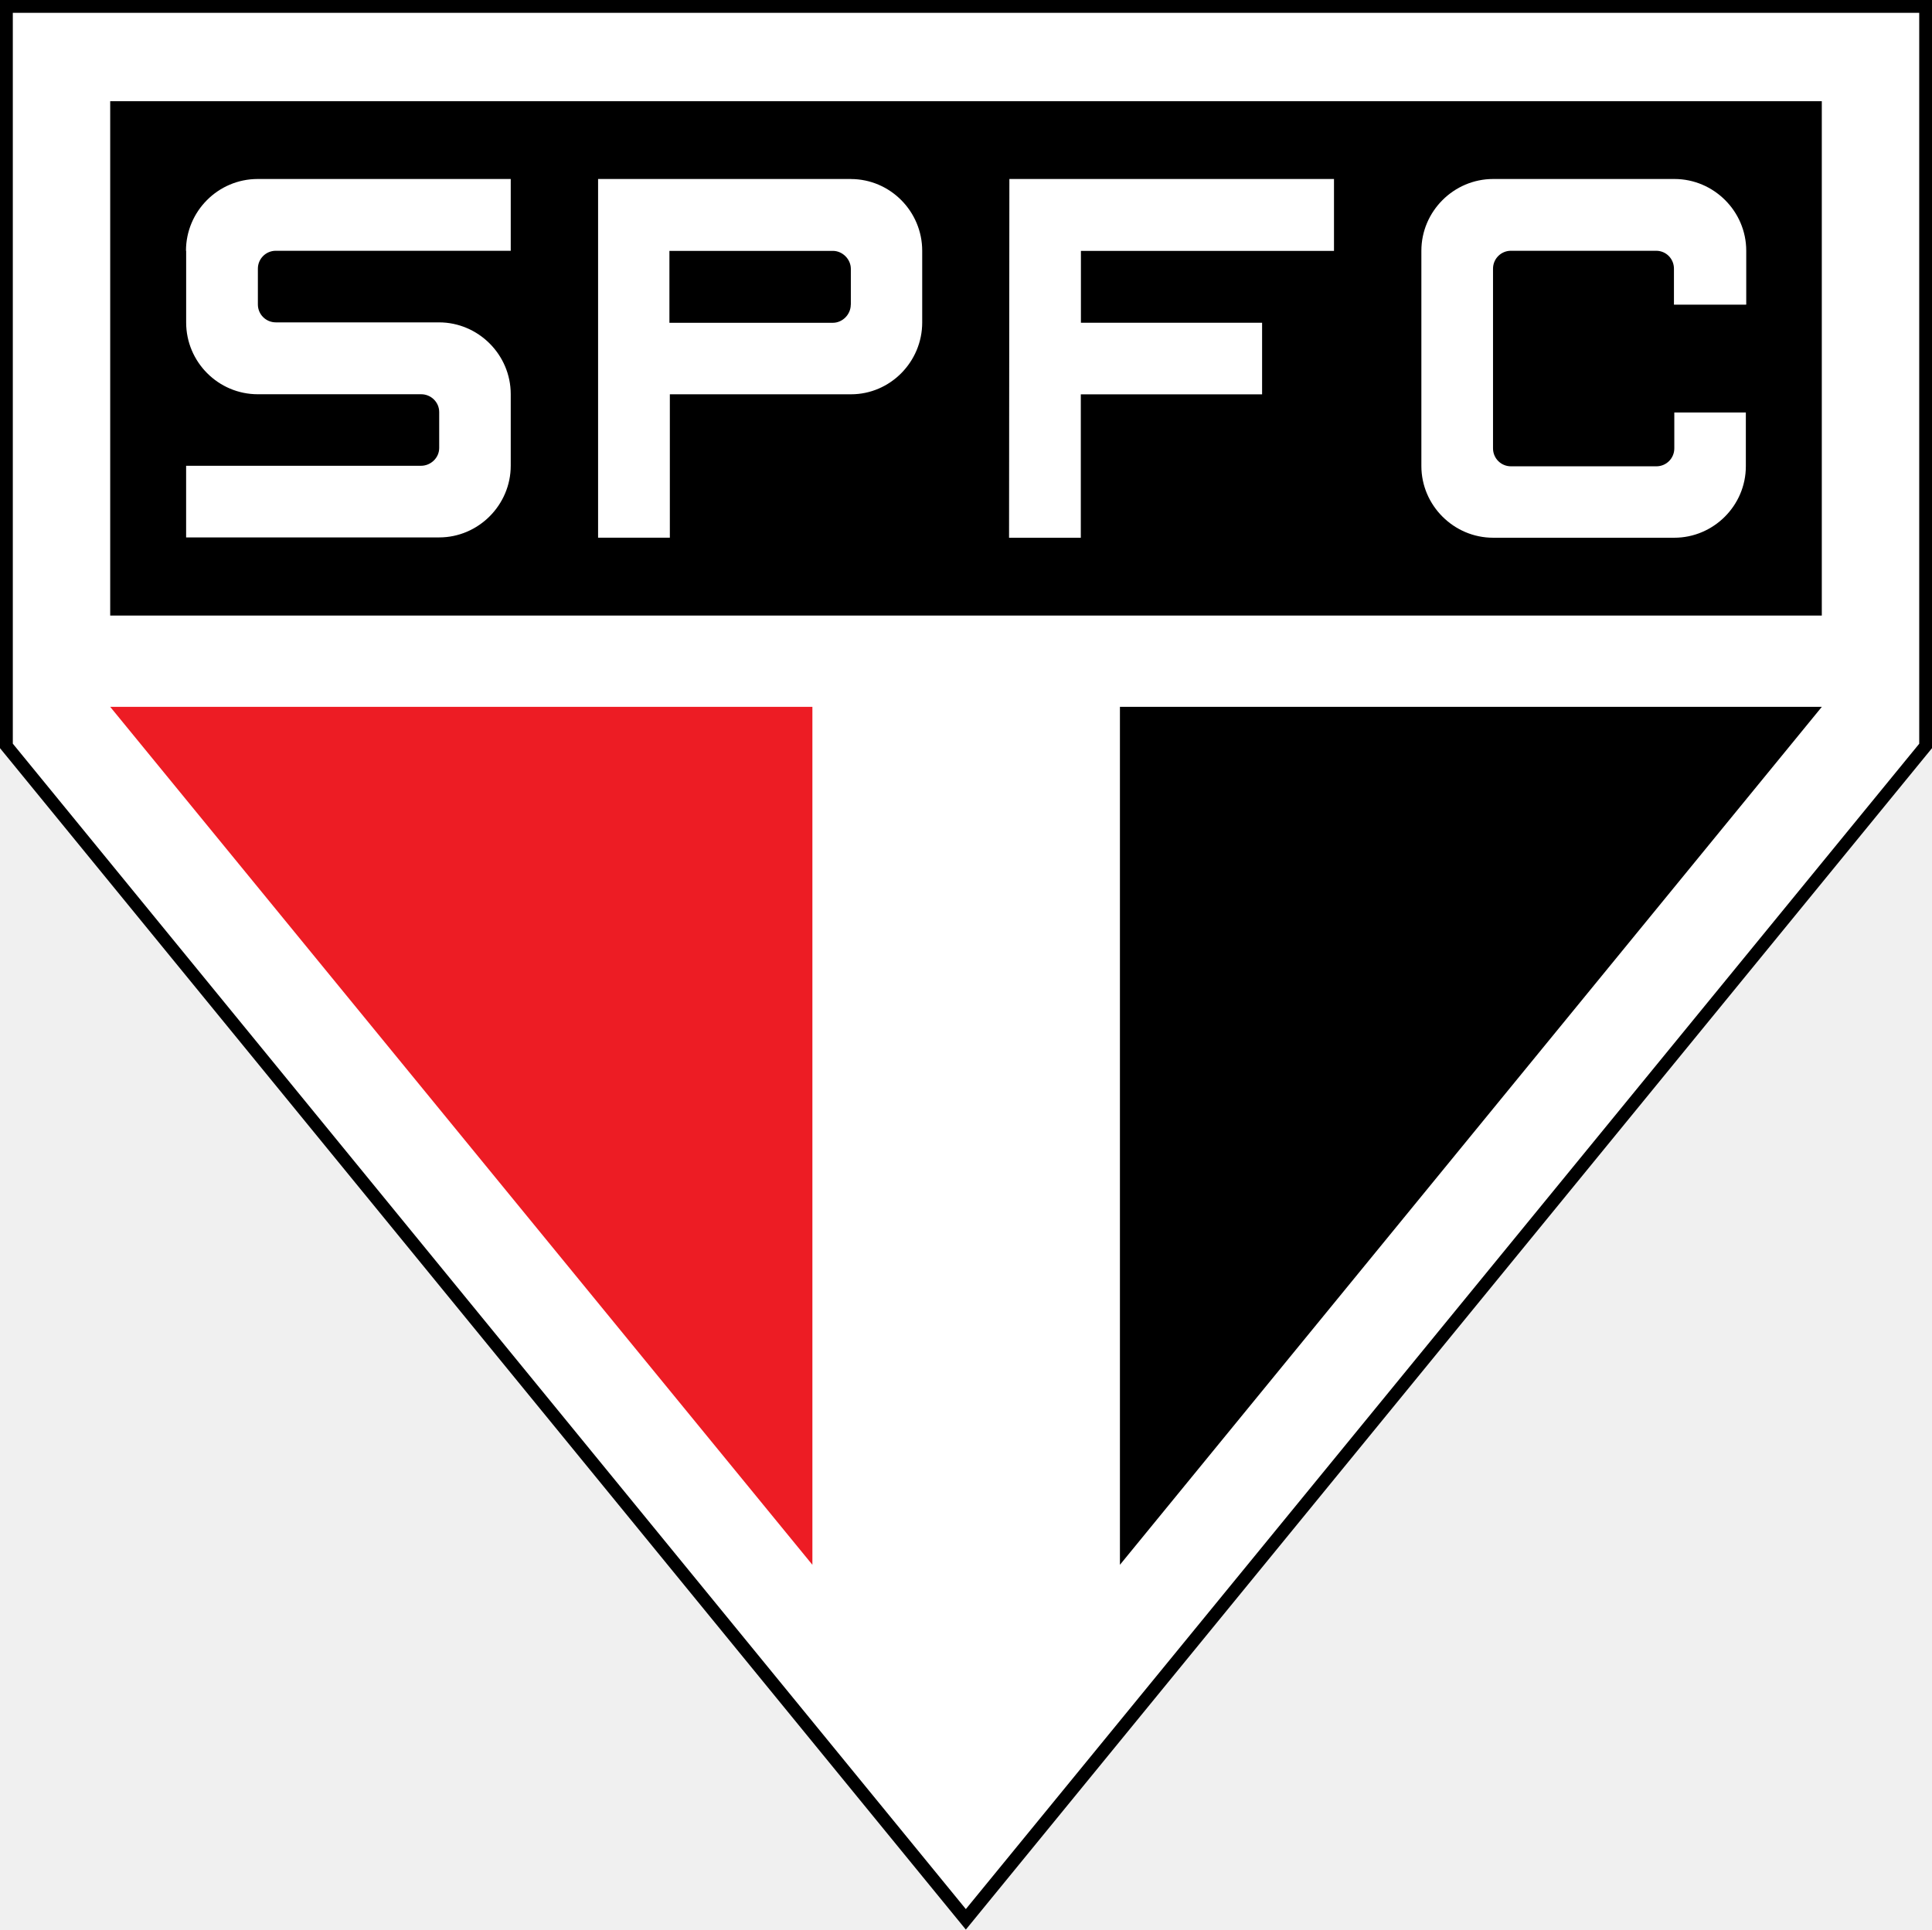
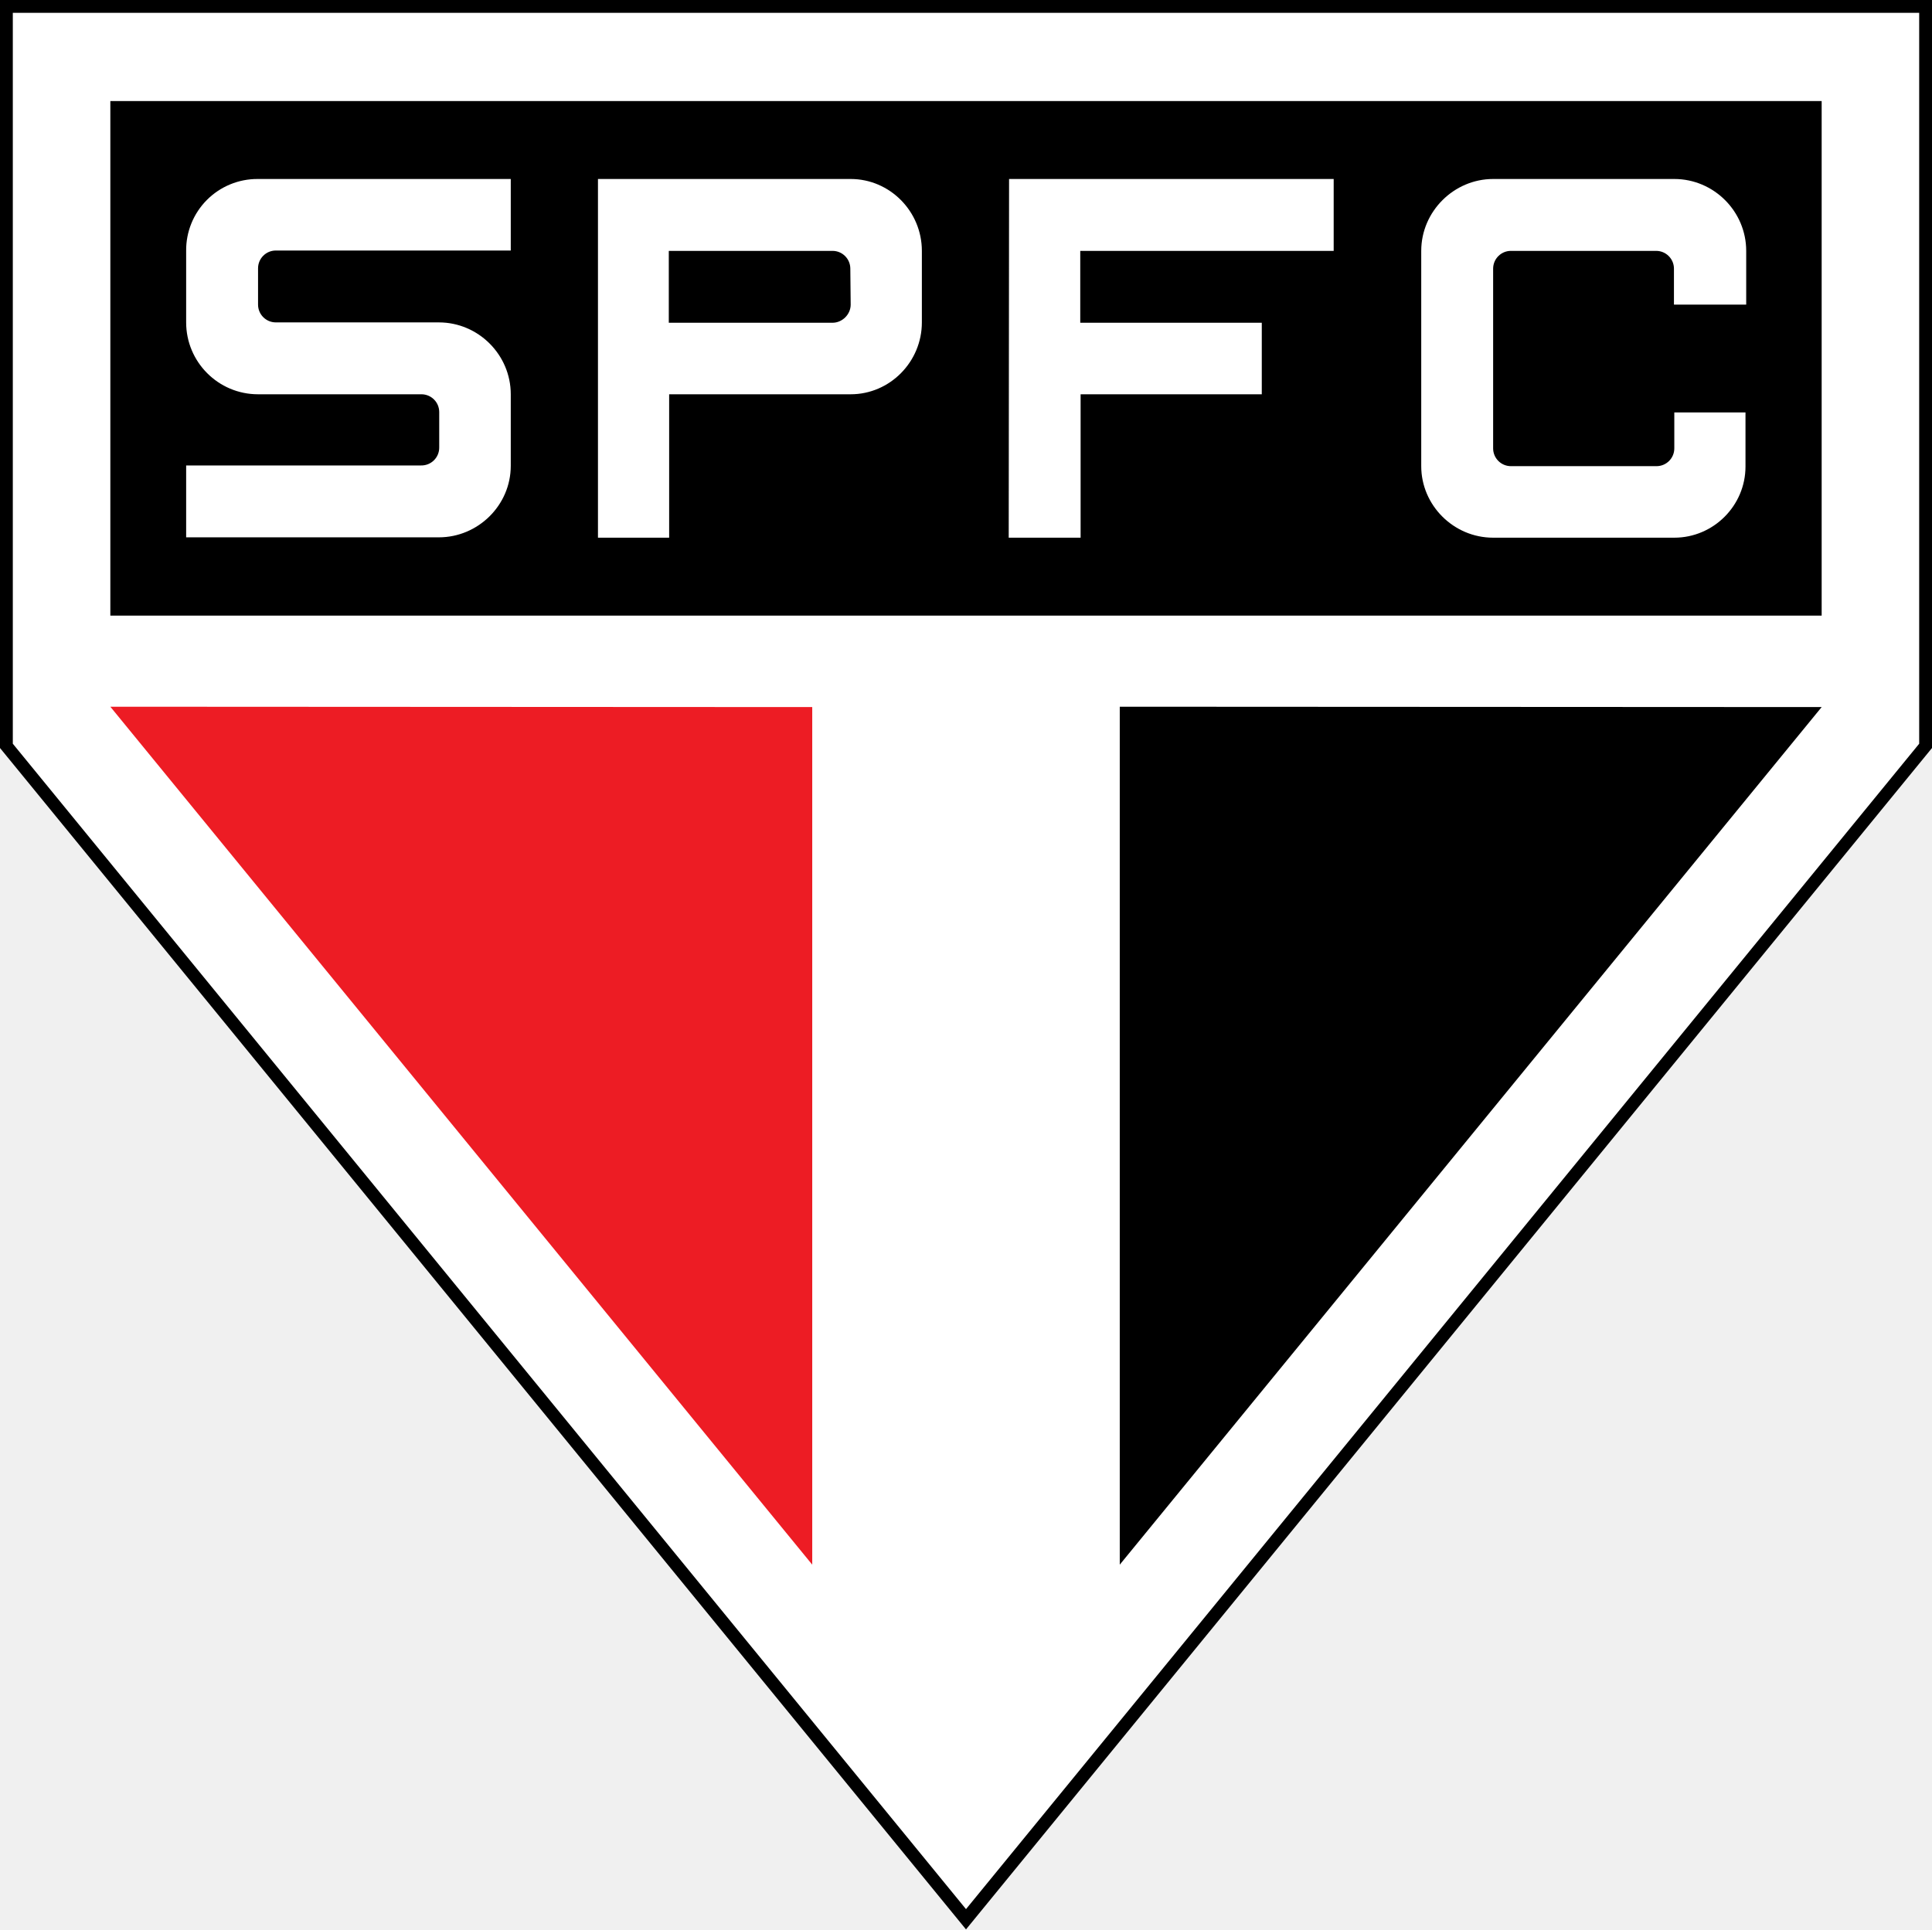
- <svg xmlns="http://www.w3.org/2000/svg" viewBox="0 0 542.789 542.249">
-   <path d="M0 0v210.24l271.35 332 271.44-332V0" />
-   <path fill="#FFF" d="M3.6 3.6v205.38l267.75 327.5L539.2 209V3.6" />
-   <path d="M314.64 198.63v241.1l197.2-241.1" />
-   <path fill="#ED1C24" d="M30.96 198.63l197.28 241.1v-241.1" />
-   <path d="M30.96 28.44h480.87v144.54H30.96z" />
-   <path d="M490.6 85.6V70.46c0-11.07-9.1-20.16-20.17-20.16H419.5c-11.08 0-20.17 9.1-20.17 20.17v60.48c0 11.07 9.1 20.16 20.16 20.16h50.9c11 0 20.1-9 20.1-20.1v-15.1h-20.1V126c0 2.8-2.25 5.04-5.04 5.04H424.5c-2.8 0-5.04-2.25-5.04-5.04V75.5c0-2.78 2.24-5.03 5.03-5.03h40.8c2.8 0 5 2.25 5 5.04v10.1h20.16zM52.3 70.47v20.16c0 11.07 9 20.16 20.15 20.16h45.9c2.7 0 5.04 2.2 5.04 5v10.1c0 2.8-2.4 5-5.1 5h-66v20.13h71.1c11 0 20.1-9.08 20.1-20.15v-20.1c0-11.1-9.1-20.18-20.16-20.18H77.5c-2.8 0-5.05-2.25-5.05-5.04V75.5c0-2.78 2.25-5.03 5.04-5.03h66V50.3H72.4c-11.15 0-20.15 9.1-20.15 20.17M239.13 50.3h-71.1v100.8h20.16v-40.3h50.9c11 0 20-9.1 20-20.17V70.47c0-11.07-9-20.16-20.07-20.16m0 35.3c0 2.8-2.35 5.1-5.05 5.1h-45.9V70.5H234c2.7 0 5.04 2.34 5.04 5.04v10.1zm44.47 65.5h20.16v-40.3h50.93V90.7h-50.9V70.5h71.1V50.3h-91.2" fill="#FFF" />
+ <svg xmlns="http://www.w3.org/2000/svg" viewBox="0 0 542.8 542.2">
+   <path d="M0 0v210.2l271.4 332 271.4-332V0" />
+   <path fill="#fff" d="M3.6 3.6V209l267.8 327.5L539.2 209V3.6" />
+   <path d="M314.6 198.6v241.1l197.2-241" />
+   <path fill="#ed1c24" d="m31 198.6 197.2 241.1v-241" />
+   <path d="M31 28.4h480.8V173H31z" />
+   <path fill="#fff" d="M490.6 85.6V70.5c0-11.1-9.1-20.2-20.2-20.2h-50.9c-11 0-20.2 9.1-20.2 20.2V131c0 11 9.1 20.1 20.2 20.1h50.9c11 0 20-9 20-20v-15.2h-20V126a5 5 0 0 1-5 5h-40.9a5 5 0 0 1-5-5V75.5a5 5 0 0 1 5-5h40.8a5 5 0 0 1 5 5v10.1h20.1zM52.3 70.5v20.1c0 11.1 9 20.2 20.2 20.2h45.9a5 5 0 0 1 5 5v10a5 5 0 0 1-5.1 5h-66V151h71c11 0 20.2-9 20.2-20.1v-20.1c0-11.1-9.1-20.2-20.2-20.2H77.5a5 5 0 0 1-5-5V75.4a5 5 0 0 1 5-5h66V50.3H72.4a20 20 0 0 0-20.1 20.2M239 50.3h-71v100.8h20v-40.3h51c11 0 20-9.1 20-20.2V70.5c0-11.1-9-20.2-20-20.2m0 35.3c0 2.8-2.4 5.1-5.1 5.1h-46V70.5h46a5 5 0 0 1 5 5zm44.4 65.5h20.2v-40.3h50.9V90.7h-51V70.5h71.2V50.3h-91.2" />
</svg>
